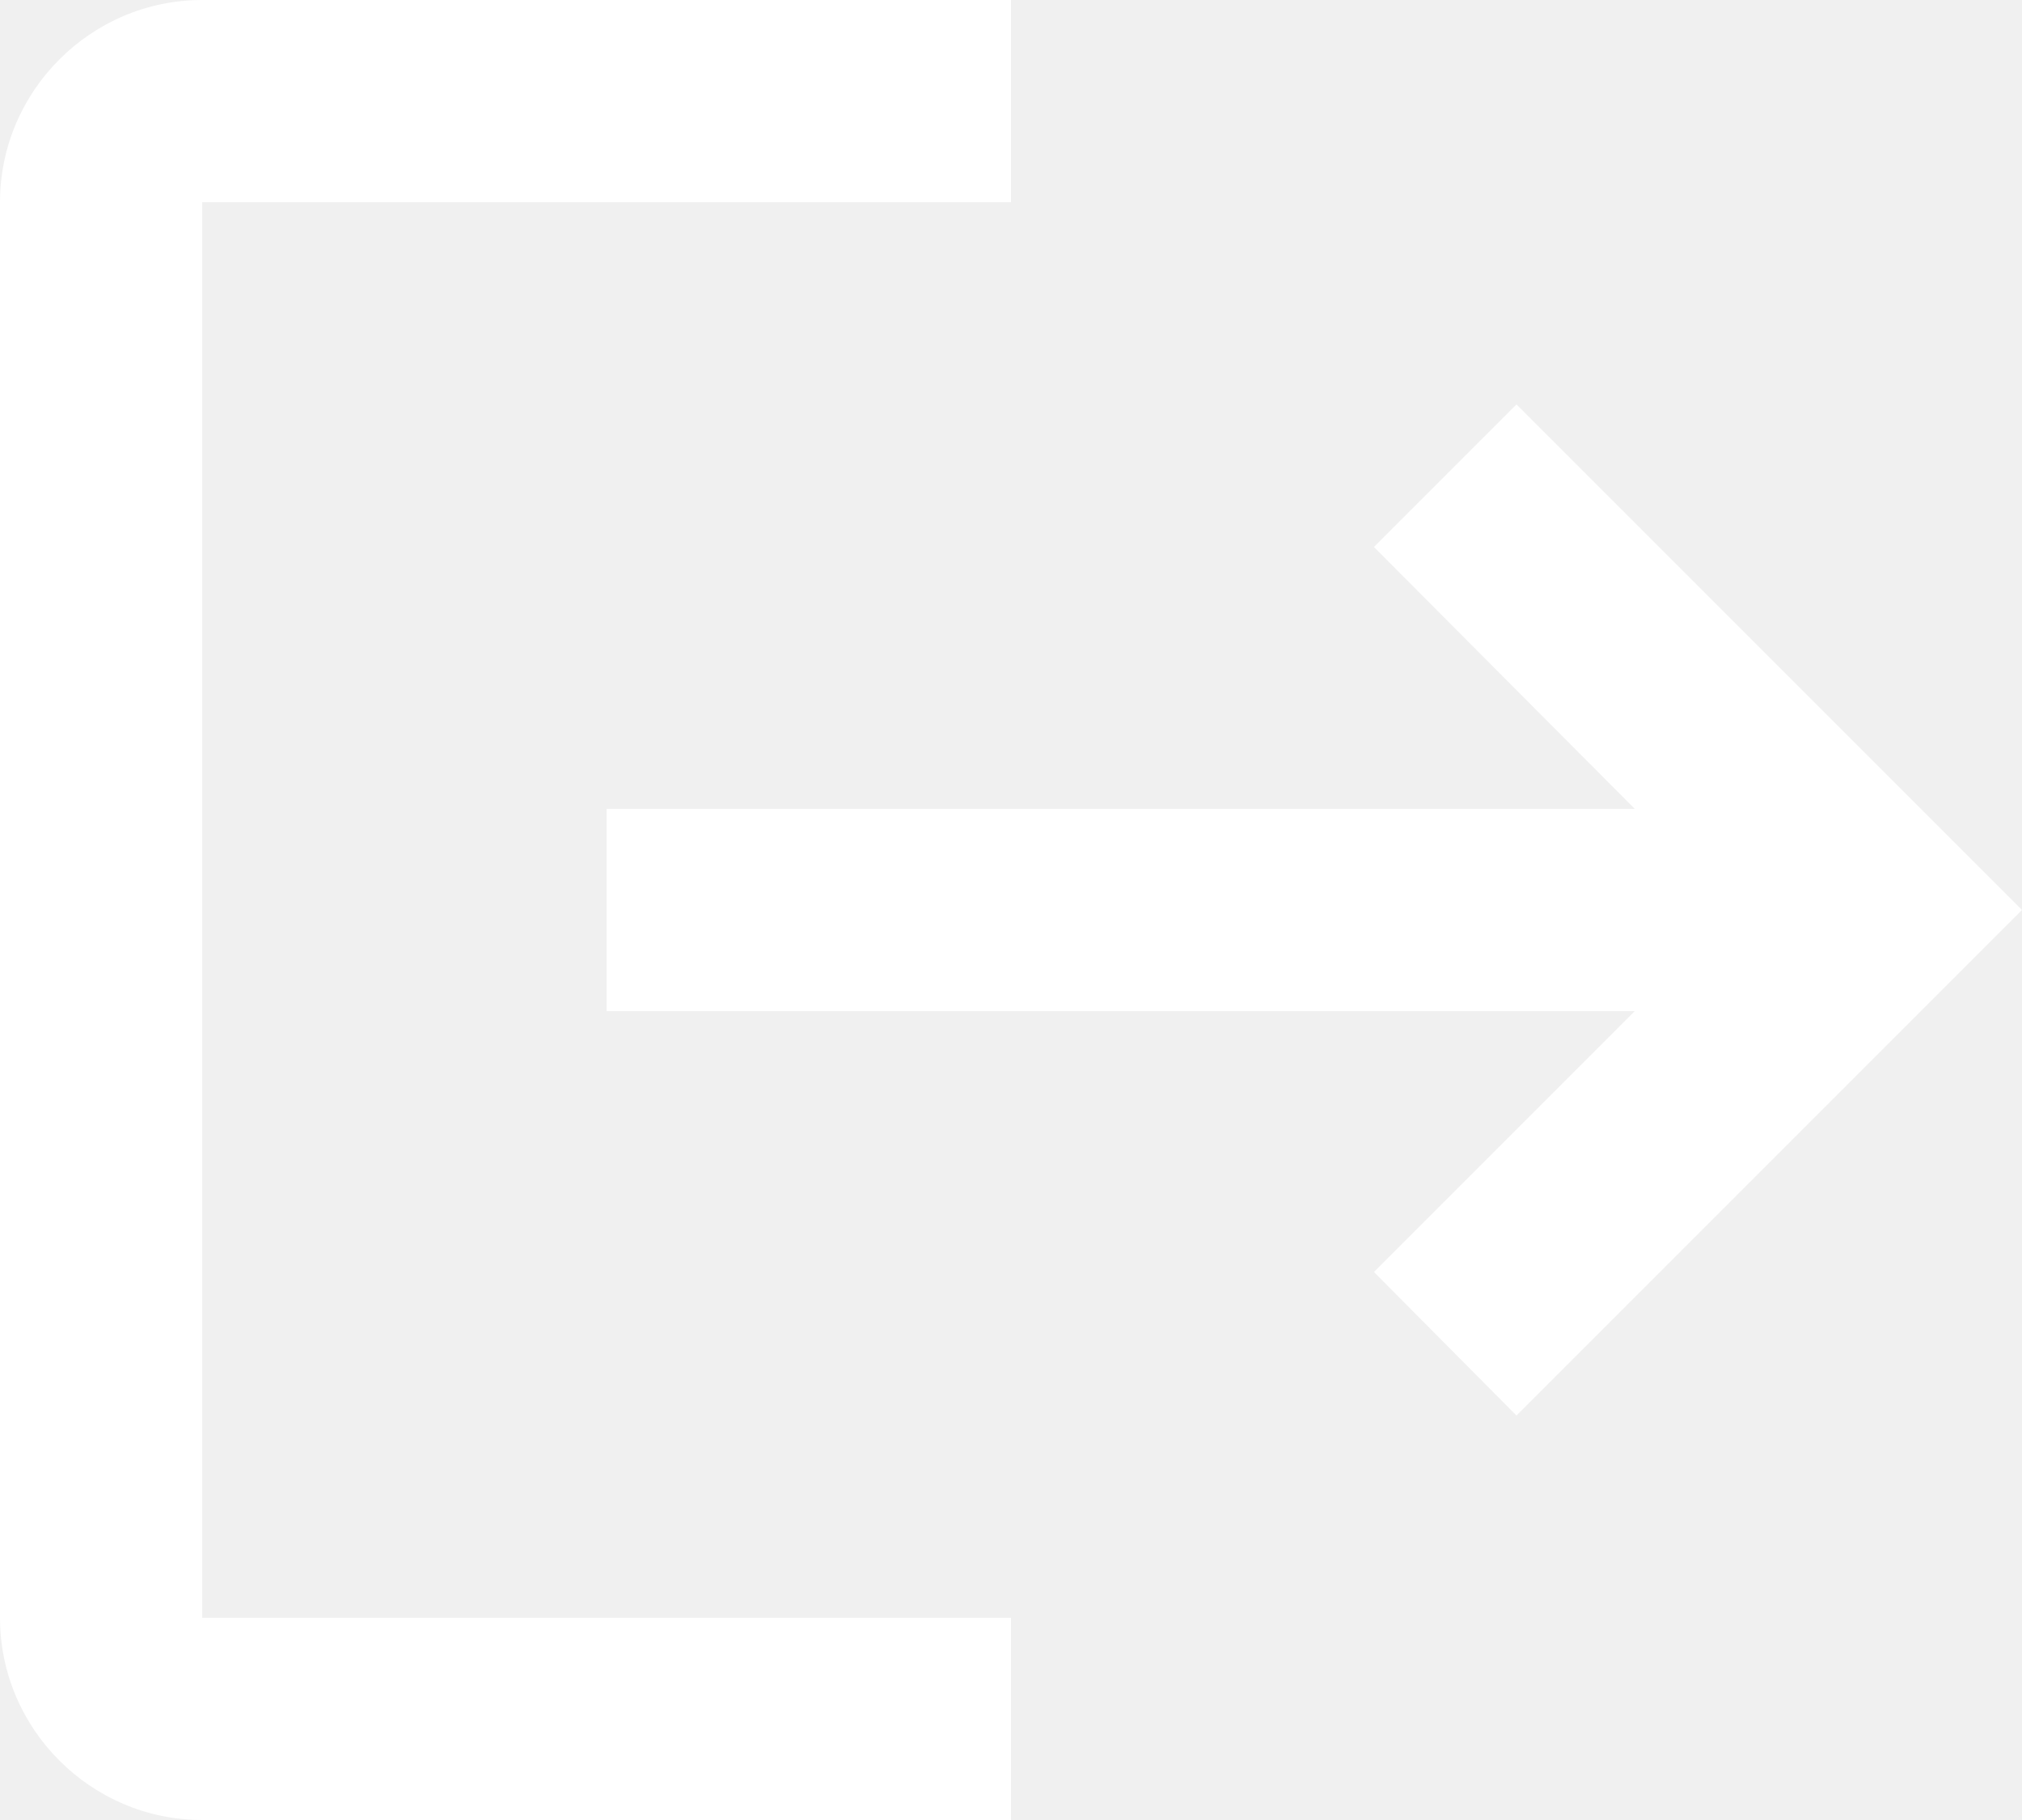
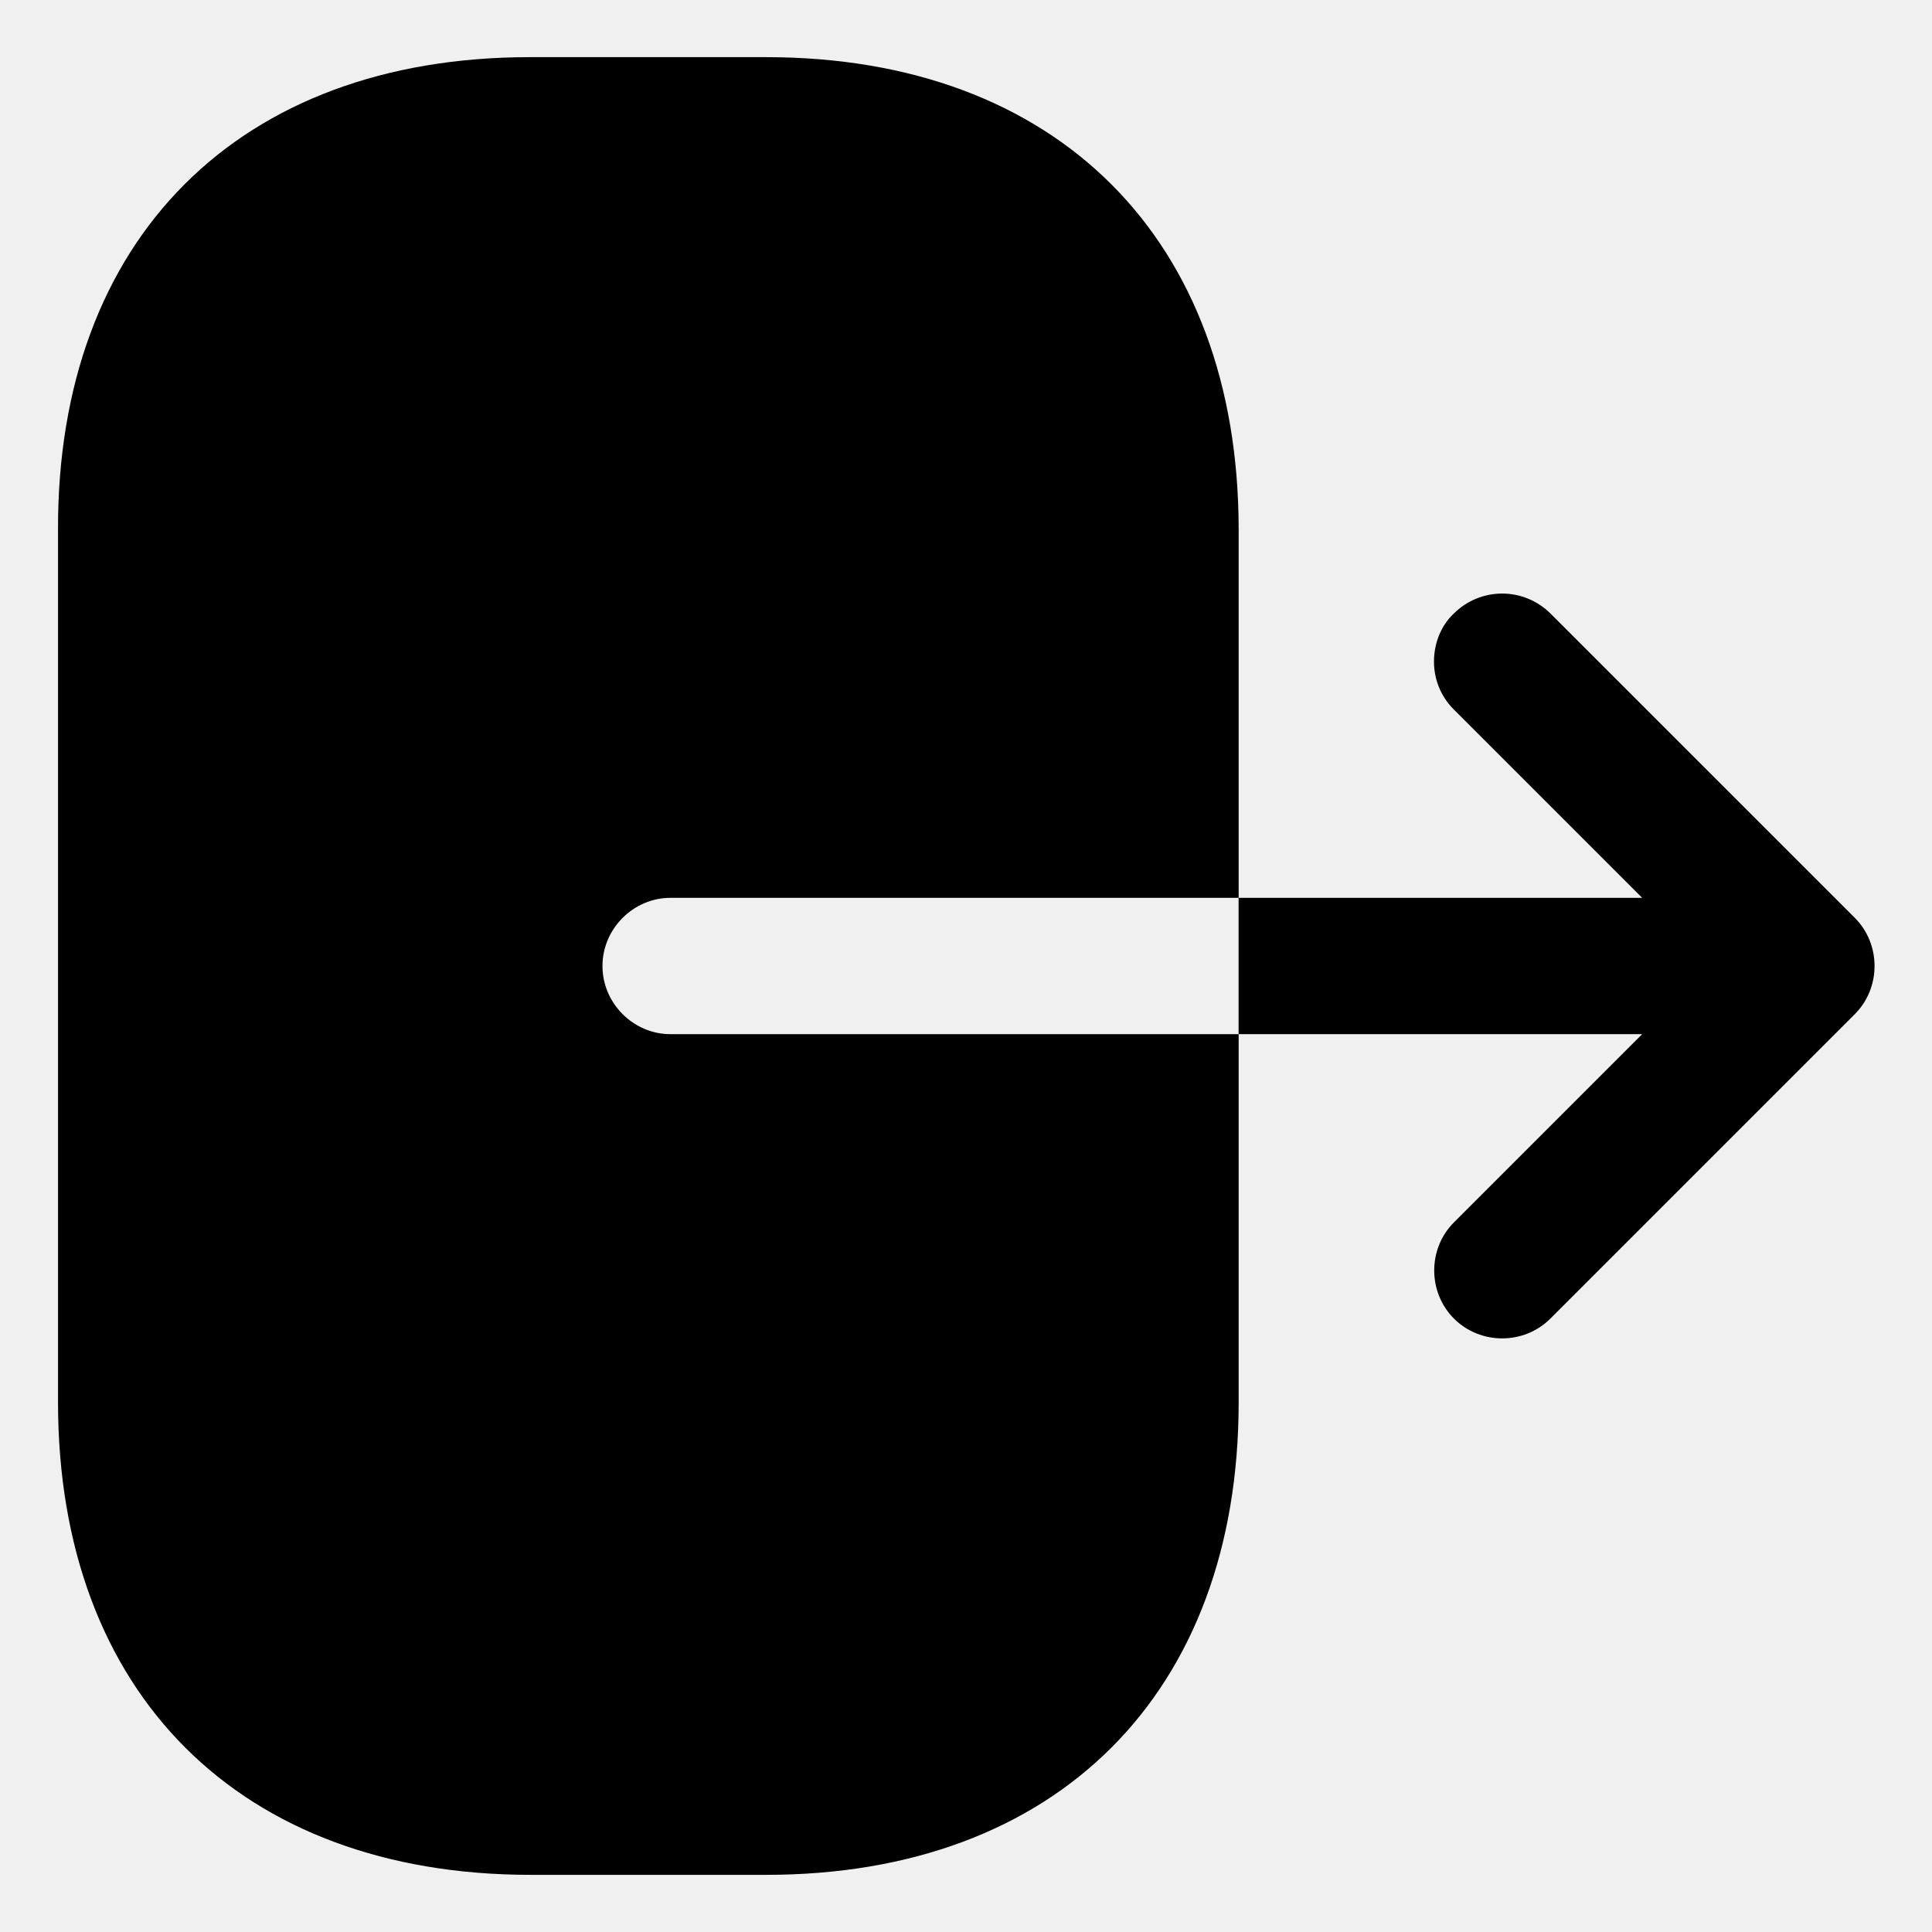
- <svg xmlns="http://www.w3.org/2000/svg" width="80" height="72" viewBox="0 0 80 72" fill="none">
-   <path d="M60 16L54.36 21.64L64.68 32H24V40H64.68L54.36 50.32L60 56L80 36L60 16ZM8 8H40V0H8C3.6 0 0 3.6 0 8V64C0 68.4 3.6 72 8 72H40V64H8V8Z" fill="white" />
+ <svg xmlns="http://www.w3.org/2000/svg" width="31" height="31" viewBox="0 0 31 31" fill="none">
+   <path d="M8.5 0.917H12.292C16.958 0.917 19.875 3.833 19.875 8.5V14.406H10.76C10.162 14.406 9.667 14.902 9.667 15.5C9.667 16.098 10.162 16.594 10.76 16.594H19.875V22.5C19.875 27.167 16.958 30.083 12.292 30.083H8.515C3.848 30.083 0.931 27.167 0.931 22.5V8.5C0.917 3.833 3.833 0.917 8.5 0.917Z" fill="black" />
+   <path d="M26.349 14.406L23.33 11.387C23.111 11.169 23.009 10.892 23.009 10.615C23.009 10.338 23.111 10.046 23.33 9.842C23.536 9.638 23.813 9.524 24.103 9.524C24.392 9.524 24.67 9.638 24.876 9.842L29.761 14.727C30.184 15.15 30.184 15.85 29.761 16.273L24.876 21.158C24.453 21.581 23.753 21.581 23.33 21.158C22.907 20.735 22.907 20.035 23.33 19.613L26.349 16.594H19.874V14.406H26.349Z" fill="black" />
</svg>
